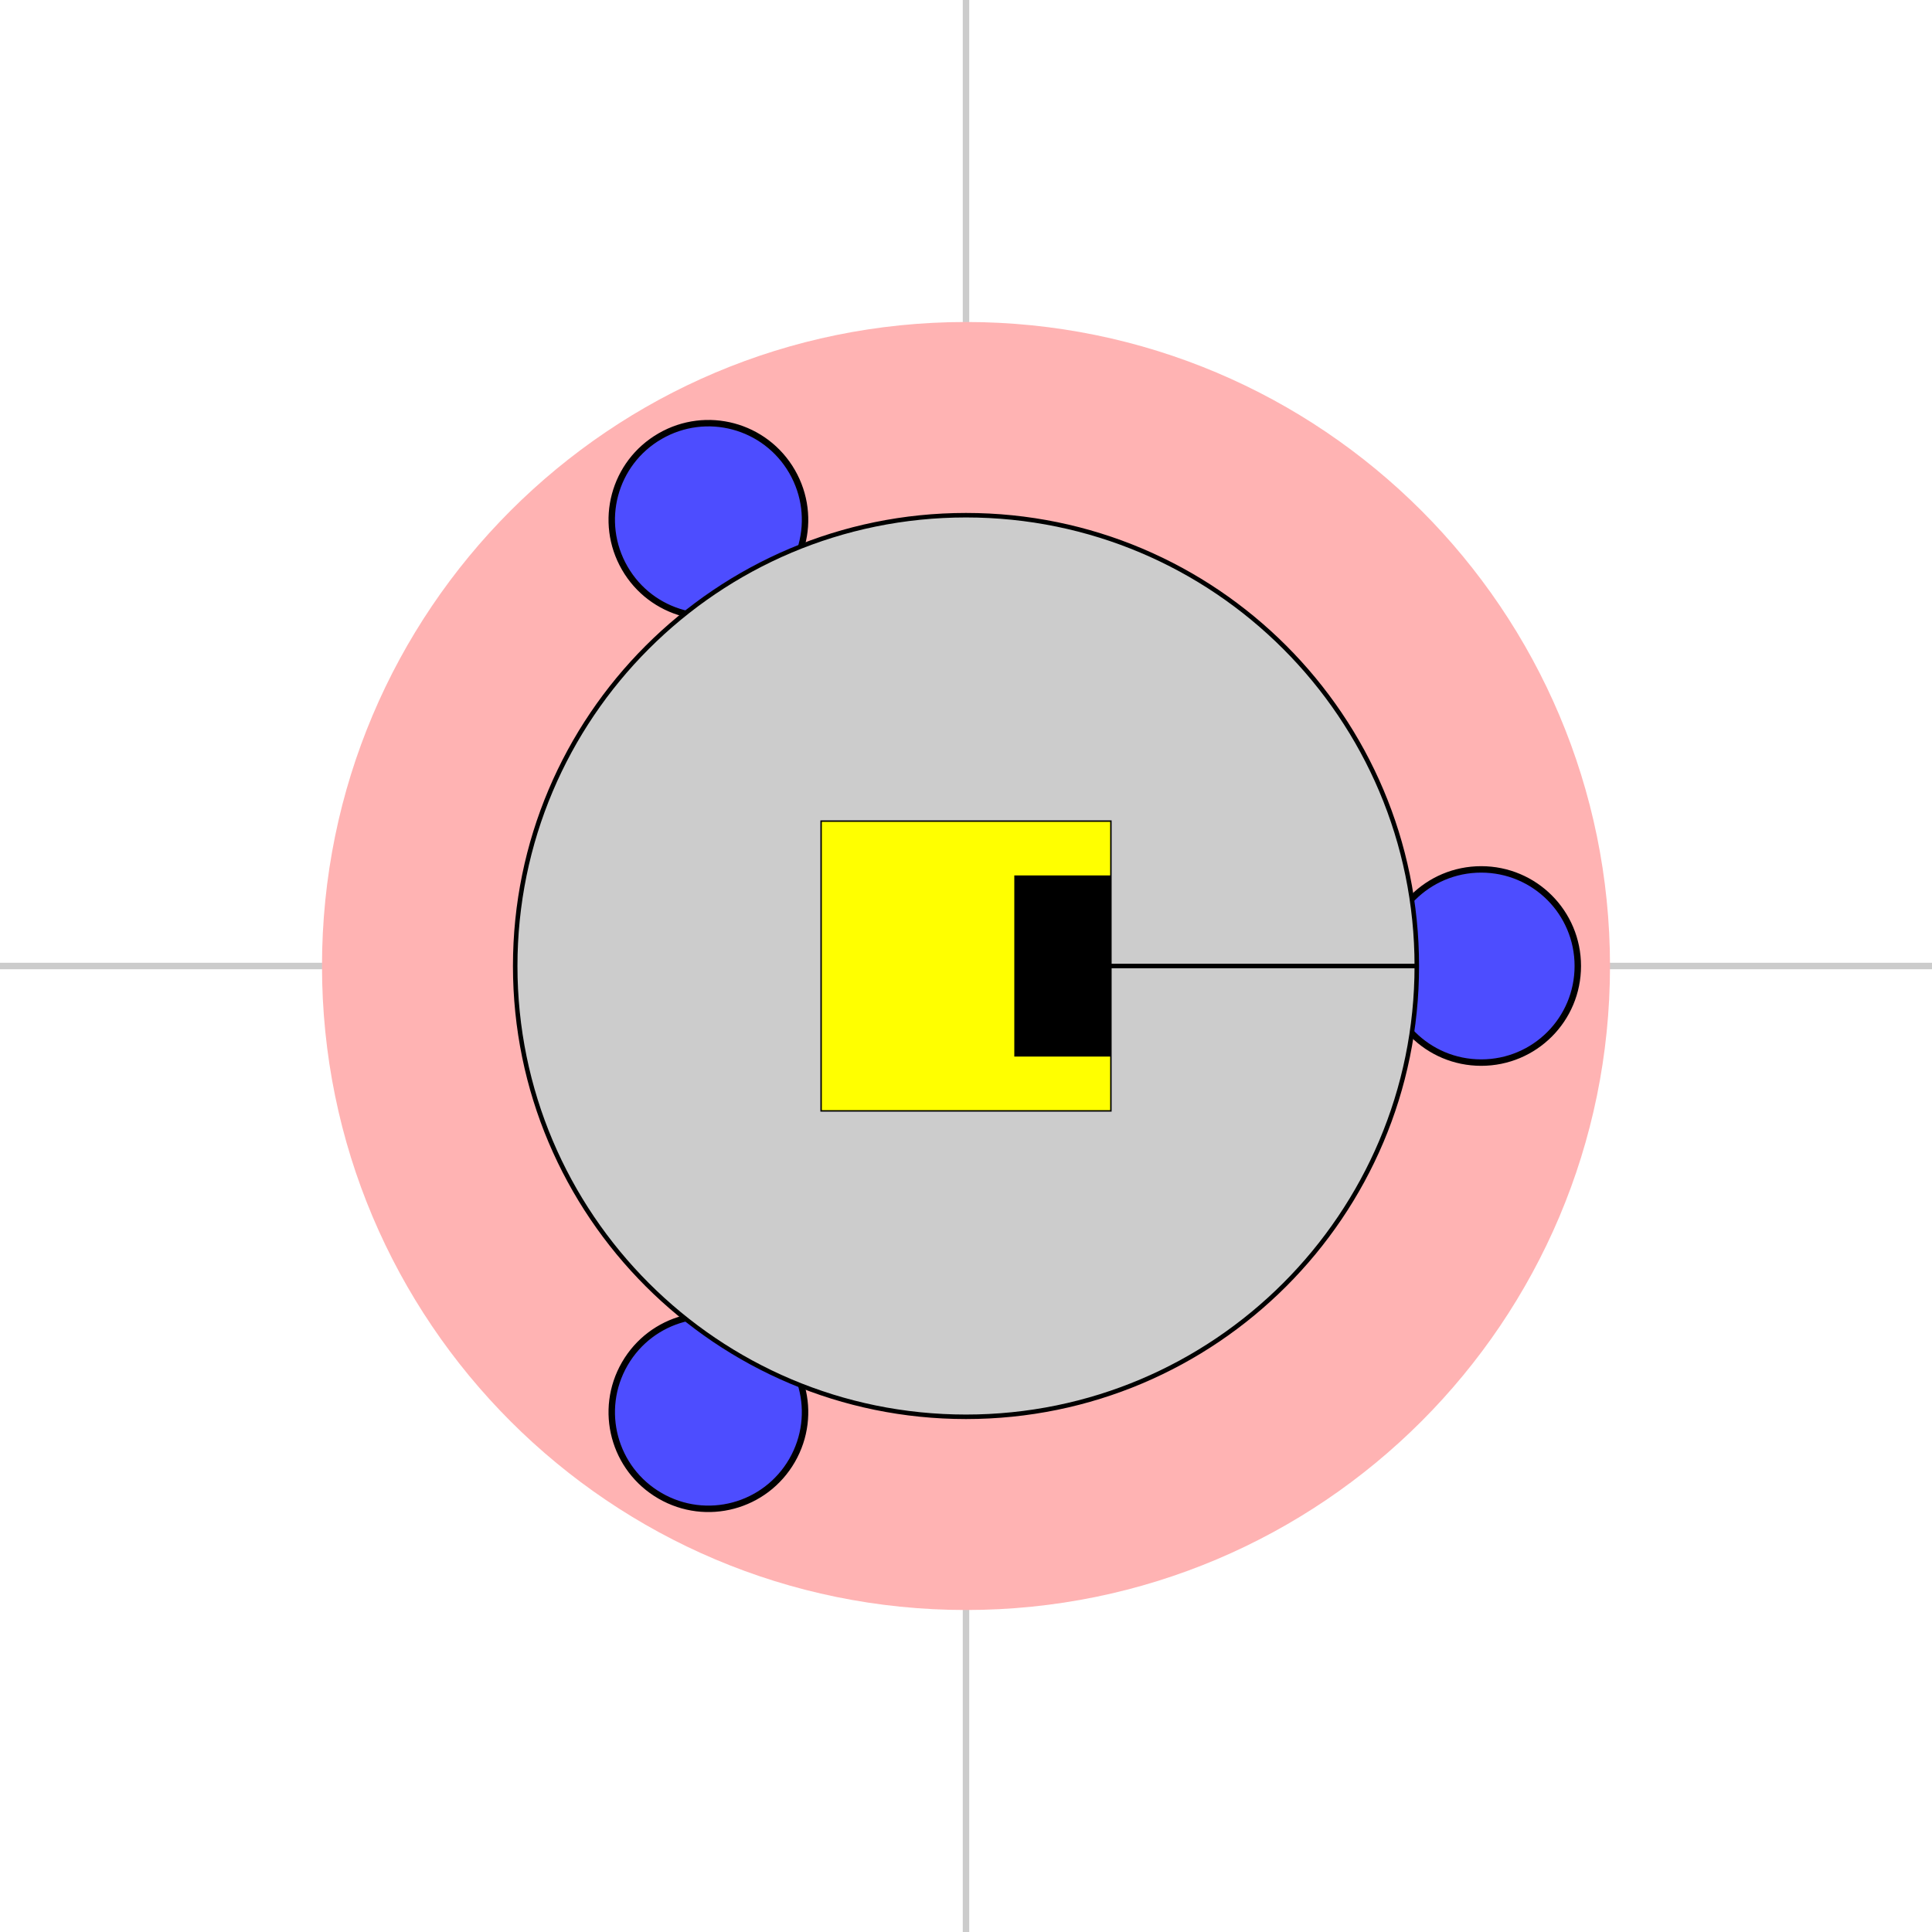
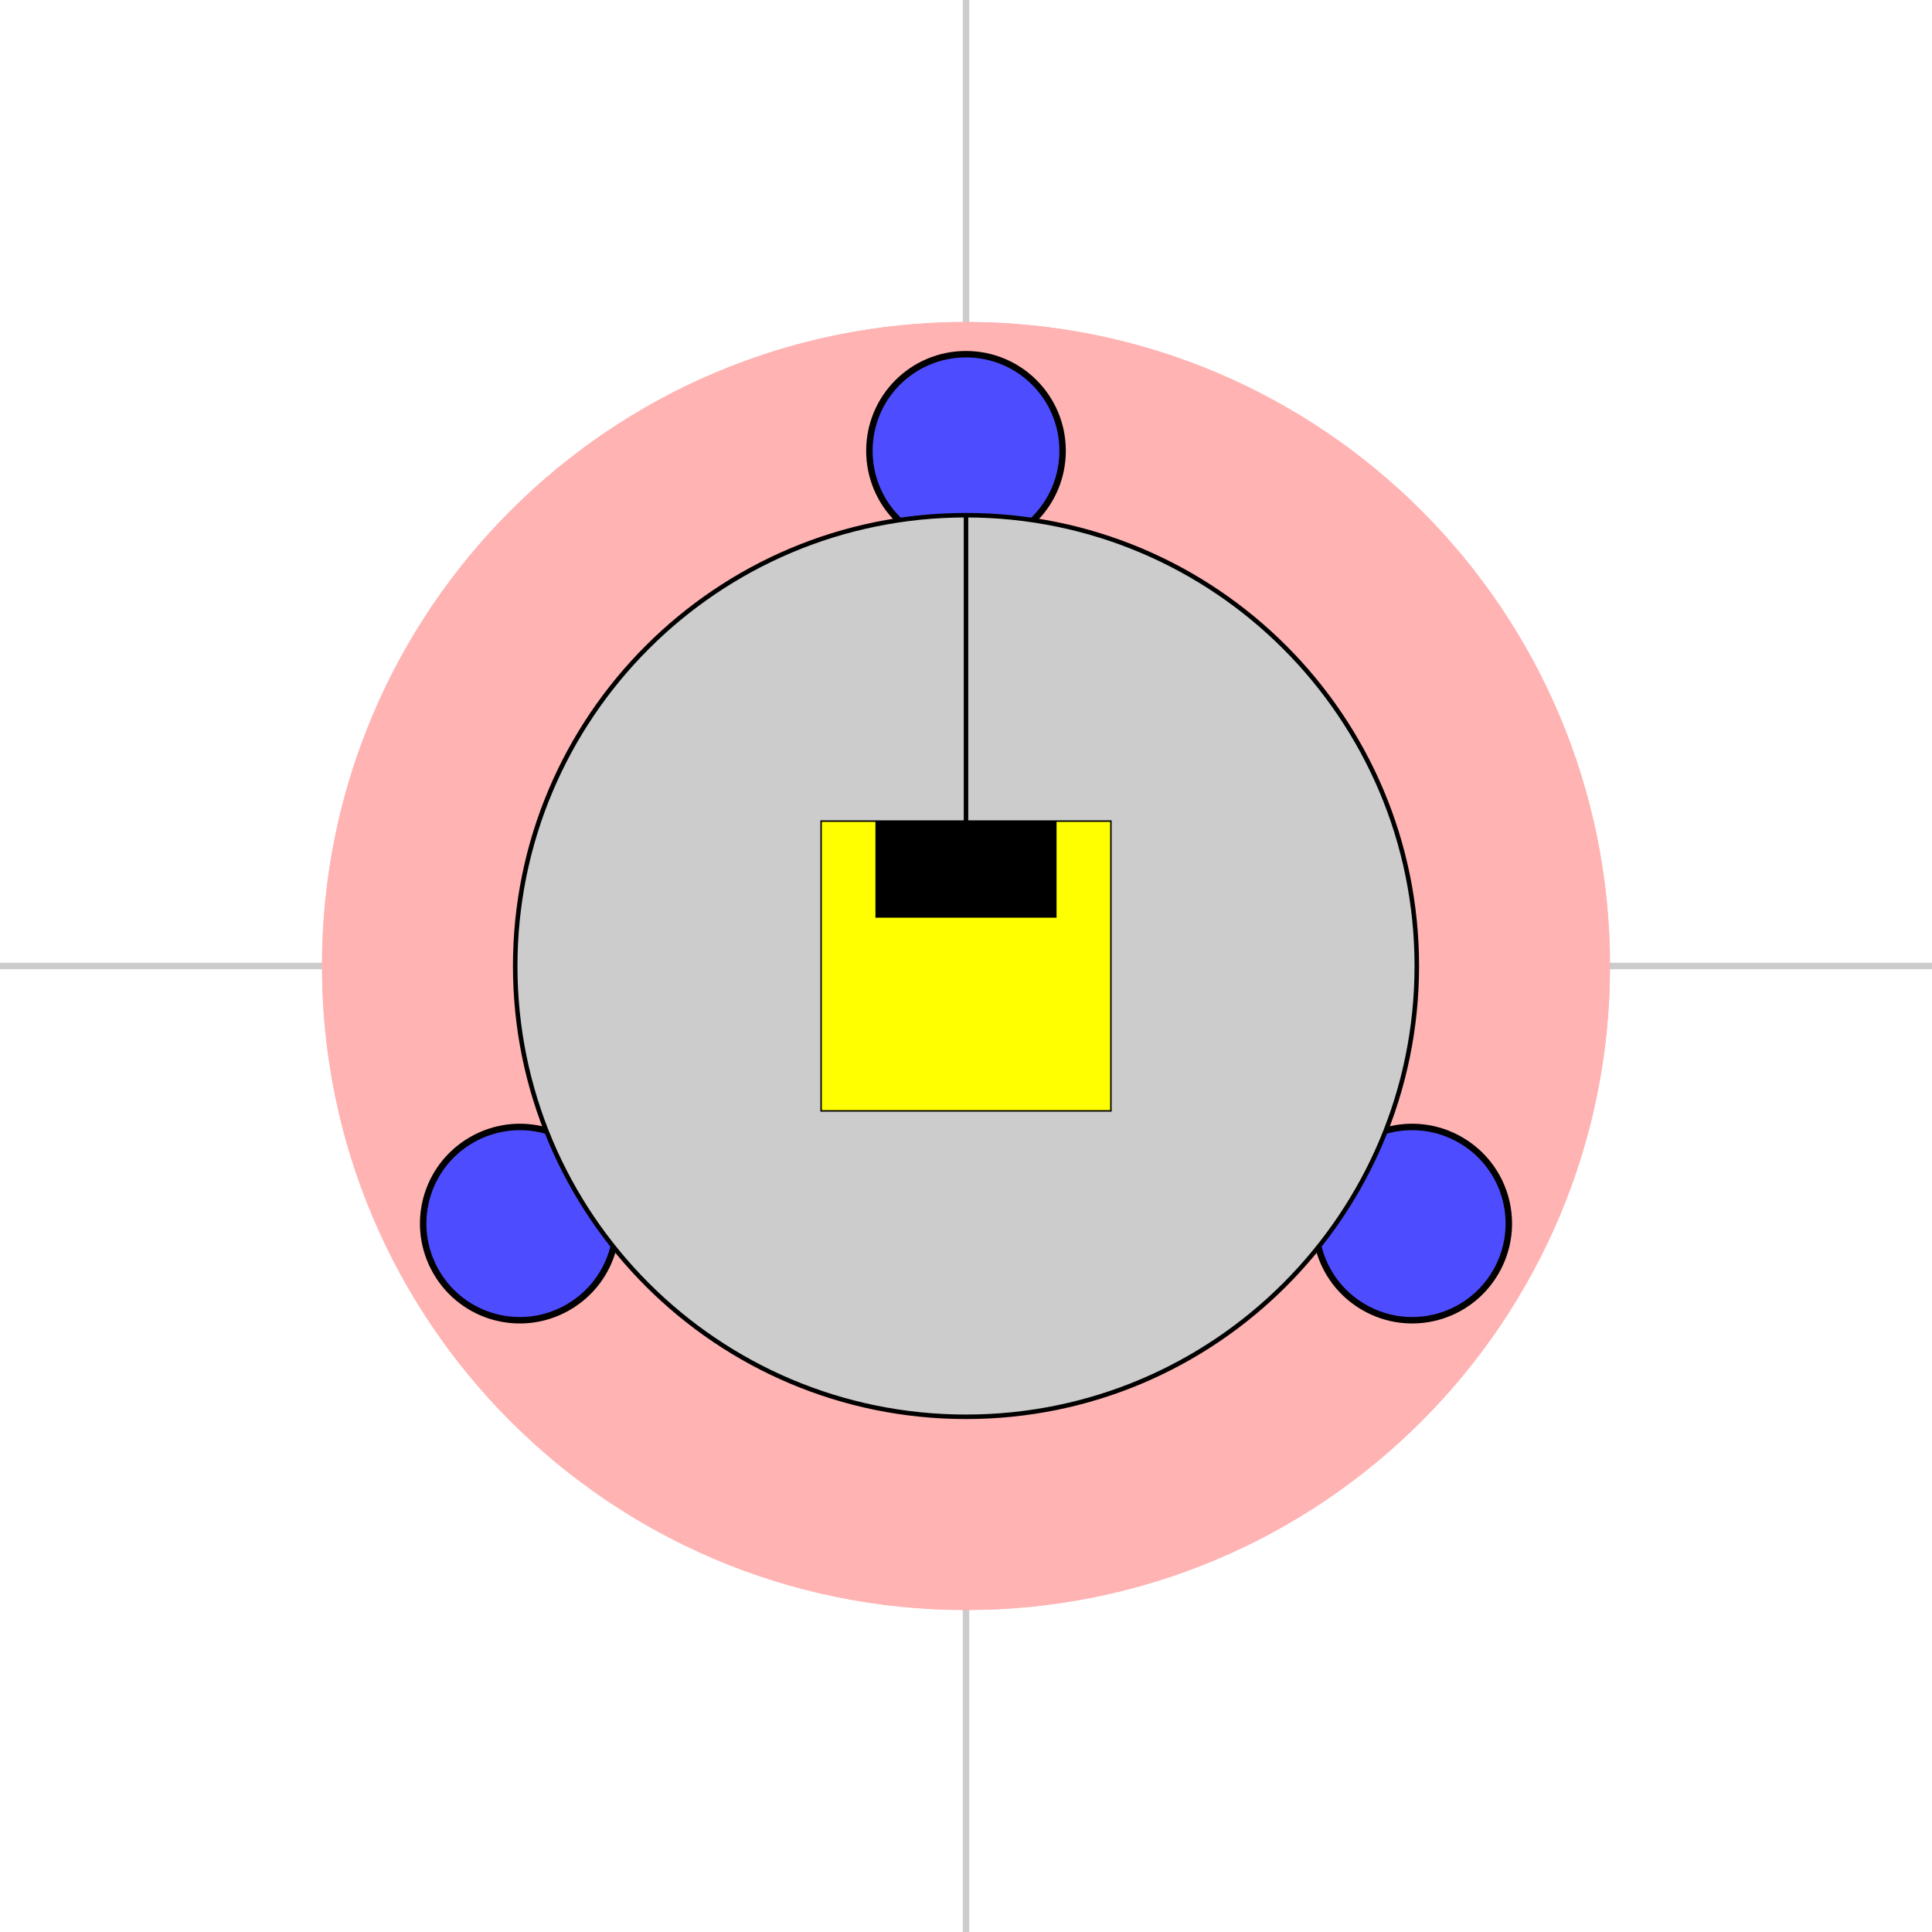
<svg xmlns="http://www.w3.org/2000/svg" width="800pt" height="800pt" viewBox="0 0 800 800" version="1.1">
-   <g id="surface150">
+   <g id="surface167">
    <rect x="0" y="0" width="800" height="800" style="fill:rgb(100%,100%,100%);fill-opacity:1;stroke:none;" />
-     <path style="fill:none;stroke-width:0.005;stroke-linecap:butt;stroke-linejoin:miter;stroke:rgb(80%,80%,80%);stroke-opacity:1;stroke-miterlimit:10;" d="M -10 -10 L -10 10 " transform="matrix(533.3333,0,0,-533.3333,400,400)" />
-     <path style="fill:none;stroke-width:0.005;stroke-linecap:butt;stroke-linejoin:miter;stroke:rgb(80%,80%,80%);stroke-opacity:1;stroke-miterlimit:10;" d="M -9 -10 L -9 10 " transform="matrix(533.3333,0,0,-533.3333,400,400)" />
-     <path style="fill:none;stroke-width:0.005;stroke-linecap:butt;stroke-linejoin:miter;stroke:rgb(80%,80%,80%);stroke-opacity:1;stroke-miterlimit:10;" d="M -8 -10 L -8 10 " transform="matrix(533.3333,0,0,-533.3333,400,400)" />
-     <path style="fill:none;stroke-width:0.005;stroke-linecap:butt;stroke-linejoin:miter;stroke:rgb(80%,80%,80%);stroke-opacity:1;stroke-miterlimit:10;" d="M -7 -10 L -7 10 " transform="matrix(533.3333,0,0,-533.3333,400,400)" />
-     <path style="fill:none;stroke-width:0.005;stroke-linecap:butt;stroke-linejoin:miter;stroke:rgb(80%,80%,80%);stroke-opacity:1;stroke-miterlimit:10;" d="M -6 -10 L -6 10 " transform="matrix(533.3333,0,0,-533.3333,400,400)" />
-     <path style="fill:none;stroke-width:0.005;stroke-linecap:butt;stroke-linejoin:miter;stroke:rgb(80%,80%,80%);stroke-opacity:1;stroke-miterlimit:10;" d="M -5 -10 L -5 10 " transform="matrix(533.3333,0,0,-533.3333,400,400)" />
-     <path style="fill:none;stroke-width:0.005;stroke-linecap:butt;stroke-linejoin:miter;stroke:rgb(80%,80%,80%);stroke-opacity:1;stroke-miterlimit:10;" d="M -4 -10 L -4 10 " transform="matrix(533.3333,0,0,-533.3333,400,400)" />
-     <path style="fill:none;stroke-width:0.005;stroke-linecap:butt;stroke-linejoin:miter;stroke:rgb(80%,80%,80%);stroke-opacity:1;stroke-miterlimit:10;" d="M -3 -10 L -3 10 " transform="matrix(533.3333,0,0,-533.3333,400,400)" />
-     <path style="fill:none;stroke-width:0.005;stroke-linecap:butt;stroke-linejoin:miter;stroke:rgb(80%,80%,80%);stroke-opacity:1;stroke-miterlimit:10;" d="M -2 -10 L -2 10 " transform="matrix(533.3333,0,0,-533.3333,400,400)" />
-     <path style="fill:none;stroke-width:0.005;stroke-linecap:butt;stroke-linejoin:miter;stroke:rgb(80%,80%,80%);stroke-opacity:1;stroke-miterlimit:10;" d="M -1 -10 L -1 10 " transform="matrix(533.3333,0,0,-533.3333,400,400)" />
-     <path style="fill:none;stroke-width:0.005;stroke-linecap:butt;stroke-linejoin:miter;stroke:rgb(80%,80%,80%);stroke-opacity:1;stroke-miterlimit:10;" d="M 0 -10 L 0 10 " transform="matrix(533.3333,0,0,-533.3333,400,400)" />
-     <path style="fill:none;stroke-width:0.005;stroke-linecap:butt;stroke-linejoin:miter;stroke:rgb(80%,80%,80%);stroke-opacity:1;stroke-miterlimit:10;" d="M 1 -10 L 1 10 " transform="matrix(533.3333,0,0,-533.3333,400,400)" />
-     <path style="fill:none;stroke-width:0.005;stroke-linecap:butt;stroke-linejoin:miter;stroke:rgb(80%,80%,80%);stroke-opacity:1;stroke-miterlimit:10;" d="M 2 -10 L 2 10 " transform="matrix(533.3333,0,0,-533.3333,400,400)" />
-     <path style="fill:none;stroke-width:0.005;stroke-linecap:butt;stroke-linejoin:miter;stroke:rgb(80%,80%,80%);stroke-opacity:1;stroke-miterlimit:10;" d="M 3 -10 L 3 10 " transform="matrix(533.3333,0,0,-533.3333,400,400)" />
-     <path style="fill:none;stroke-width:0.005;stroke-linecap:butt;stroke-linejoin:miter;stroke:rgb(80%,80%,80%);stroke-opacity:1;stroke-miterlimit:10;" d="M 4 -10 L 4 10 " transform="matrix(533.3333,0,0,-533.3333,400,400)" />
-     <path style="fill:none;stroke-width:0.005;stroke-linecap:butt;stroke-linejoin:miter;stroke:rgb(80%,80%,80%);stroke-opacity:1;stroke-miterlimit:10;" d="M 5 -10 L 5 10 " transform="matrix(533.3333,0,0,-533.3333,400,400)" />
-     <path style="fill:none;stroke-width:0.005;stroke-linecap:butt;stroke-linejoin:miter;stroke:rgb(80%,80%,80%);stroke-opacity:1;stroke-miterlimit:10;" d="M 6 -10 L 6 10 " transform="matrix(533.3333,0,0,-533.3333,400,400)" />
-     <path style="fill:none;stroke-width:0.005;stroke-linecap:butt;stroke-linejoin:miter;stroke:rgb(80%,80%,80%);stroke-opacity:1;stroke-miterlimit:10;" d="M 7 -10 L 7 10 " transform="matrix(533.3333,0,0,-533.3333,400,400)" />
-     <path style="fill:none;stroke-width:0.005;stroke-linecap:butt;stroke-linejoin:miter;stroke:rgb(80%,80%,80%);stroke-opacity:1;stroke-miterlimit:10;" d="M 8 -10 L 8 10 " transform="matrix(533.3333,0,0,-533.3333,400,400)" />
-     <path style="fill:none;stroke-width:0.005;stroke-linecap:butt;stroke-linejoin:miter;stroke:rgb(80%,80%,80%);stroke-opacity:1;stroke-miterlimit:10;" d="M 9 -10 L 9 10 " transform="matrix(533.3333,0,0,-533.3333,400,400)" />
-     <path style="fill:none;stroke-width:0.005;stroke-linecap:butt;stroke-linejoin:miter;stroke:rgb(80%,80%,80%);stroke-opacity:1;stroke-miterlimit:10;" d="M 10 -10 L 10 10 " transform="matrix(533.3333,0,0,-533.3333,400,400)" />
-     <path style="fill:none;stroke-width:0.005;stroke-linecap:butt;stroke-linejoin:miter;stroke:rgb(80%,80%,80%);stroke-opacity:1;stroke-miterlimit:10;" d="M -10 -10 L 10 -10 " transform="matrix(533.3333,0,0,-533.3333,400,400)" />
-     <path style="fill:none;stroke-width:0.005;stroke-linecap:butt;stroke-linejoin:miter;stroke:rgb(80%,80%,80%);stroke-opacity:1;stroke-miterlimit:10;" d="M -10 -9 L 10 -9 " transform="matrix(533.3333,0,0,-533.3333,400,400)" />
-     <path style="fill:none;stroke-width:0.005;stroke-linecap:butt;stroke-linejoin:miter;stroke:rgb(80%,80%,80%);stroke-opacity:1;stroke-miterlimit:10;" d="M -10 -8 L 10 -8 " transform="matrix(533.3333,0,0,-533.3333,400,400)" />
-     <path style="fill:none;stroke-width:0.005;stroke-linecap:butt;stroke-linejoin:miter;stroke:rgb(80%,80%,80%);stroke-opacity:1;stroke-miterlimit:10;" d="M -10 -7 L 10 -7 " transform="matrix(533.3333,0,0,-533.3333,400,400)" />
-     <path style="fill:none;stroke-width:0.005;stroke-linecap:butt;stroke-linejoin:miter;stroke:rgb(80%,80%,80%);stroke-opacity:1;stroke-miterlimit:10;" d="M -10 -6 L 10 -6 " transform="matrix(533.3333,0,0,-533.3333,400,400)" />
-     <path style="fill:none;stroke-width:0.005;stroke-linecap:butt;stroke-linejoin:miter;stroke:rgb(80%,80%,80%);stroke-opacity:1;stroke-miterlimit:10;" d="M -10 -5 L 10 -5 " transform="matrix(533.3333,0,0,-533.3333,400,400)" />
-     <path style="fill:none;stroke-width:0.005;stroke-linecap:butt;stroke-linejoin:miter;stroke:rgb(80%,80%,80%);stroke-opacity:1;stroke-miterlimit:10;" d="M -10 -4 L 10 -4 " transform="matrix(533.3333,0,0,-533.3333,400,400)" />
-     <path style="fill:none;stroke-width:0.005;stroke-linecap:butt;stroke-linejoin:miter;stroke:rgb(80%,80%,80%);stroke-opacity:1;stroke-miterlimit:10;" d="M -10 -3 L 10 -3 " transform="matrix(533.3333,0,0,-533.3333,400,400)" />
-     <path style="fill:none;stroke-width:0.005;stroke-linecap:butt;stroke-linejoin:miter;stroke:rgb(80%,80%,80%);stroke-opacity:1;stroke-miterlimit:10;" d="M -10 -2 L 10 -2 " transform="matrix(533.3333,0,0,-533.3333,400,400)" />
-     <path style="fill:none;stroke-width:0.005;stroke-linecap:butt;stroke-linejoin:miter;stroke:rgb(80%,80%,80%);stroke-opacity:1;stroke-miterlimit:10;" d="M -10 -1 L 10 -1 " transform="matrix(533.3333,0,0,-533.3333,400,400)" />
-     <path style="fill:none;stroke-width:0.005;stroke-linecap:butt;stroke-linejoin:miter;stroke:rgb(80%,80%,80%);stroke-opacity:1;stroke-miterlimit:10;" d="M -10 0 L 10 0 " transform="matrix(533.3333,0,0,-533.3333,400,400)" />
-     <path style="fill:none;stroke-width:0.005;stroke-linecap:butt;stroke-linejoin:miter;stroke:rgb(80%,80%,80%);stroke-opacity:1;stroke-miterlimit:10;" d="M -10 1 L 10 1 " transform="matrix(533.3333,0,0,-533.3333,400,400)" />
-     <path style="fill:none;stroke-width:0.005;stroke-linecap:butt;stroke-linejoin:miter;stroke:rgb(80%,80%,80%);stroke-opacity:1;stroke-miterlimit:10;" d="M -10 2 L 10 2 " transform="matrix(533.3333,0,0,-533.3333,400,400)" />
-     <path style="fill:none;stroke-width:0.005;stroke-linecap:butt;stroke-linejoin:miter;stroke:rgb(80%,80%,80%);stroke-opacity:1;stroke-miterlimit:10;" d="M -10 3 L 10 3 " transform="matrix(533.3333,0,0,-533.3333,400,400)" />
-     <path style="fill:none;stroke-width:0.005;stroke-linecap:butt;stroke-linejoin:miter;stroke:rgb(80%,80%,80%);stroke-opacity:1;stroke-miterlimit:10;" d="M -10 4 L 10 4 " transform="matrix(533.3333,0,0,-533.3333,400,400)" />
-     <path style="fill:none;stroke-width:0.005;stroke-linecap:butt;stroke-linejoin:miter;stroke:rgb(80%,80%,80%);stroke-opacity:1;stroke-miterlimit:10;" d="M -10 5 L 10 5 " transform="matrix(533.3333,0,0,-533.3333,400,400)" />
-     <path style="fill:none;stroke-width:0.005;stroke-linecap:butt;stroke-linejoin:miter;stroke:rgb(80%,80%,80%);stroke-opacity:1;stroke-miterlimit:10;" d="M -10 6 L 10 6 " transform="matrix(533.3333,0,0,-533.3333,400,400)" />
-     <path style="fill:none;stroke-width:0.005;stroke-linecap:butt;stroke-linejoin:miter;stroke:rgb(80%,80%,80%);stroke-opacity:1;stroke-miterlimit:10;" d="M -10 7 L 10 7 " transform="matrix(533.3333,0,0,-533.3333,400,400)" />
-     <path style="fill:none;stroke-width:0.005;stroke-linecap:butt;stroke-linejoin:miter;stroke:rgb(80%,80%,80%);stroke-opacity:1;stroke-miterlimit:10;" d="M -10 8 L 10 8 " transform="matrix(533.3333,0,0,-533.3333,400,400)" />
-     <path style="fill:none;stroke-width:0.005;stroke-linecap:butt;stroke-linejoin:miter;stroke:rgb(80%,80%,80%);stroke-opacity:1;stroke-miterlimit:10;" d="M -10 9 L 10 9 " transform="matrix(533.3333,0,0,-533.3333,400,400)" />
-     <path style="fill:none;stroke-width:0.005;stroke-linecap:butt;stroke-linejoin:miter;stroke:rgb(80%,80%,80%);stroke-opacity:1;stroke-miterlimit:10;" d="M -10 10 L 10 10 " transform="matrix(533.3333,0,0,-533.3333,400,400)" />
-     <path style=" stroke:none;fill-rule:nonzero;fill:rgb(100%,70%,70%);fill-opacity:1;" d="M 666.668 400 C 666.668 252.723 547.277 133.332 400 133.332 C 252.723 133.332 133.332 252.723 133.332 400 C 133.332 547.277 252.723 666.668 400 666.668 C 547.277 666.668 666.668 547.277 666.668 400 " />
-     <path style="fill-rule:nonzero;fill:rgb(30%,30%,100%);fill-opacity:1;stroke-width:0.01;stroke-linecap:butt;stroke-linejoin:miter;stroke:rgb(0%,0%,0%);stroke-opacity:1;stroke-miterlimit:10;" d="M 0.15 -0 C 0.15 0.083 0.083 0.15 -0 0.15 C -0.083 0.15 -0.15 0.083 -0.15 -0 C -0.15 -0.083 -0.083 -0.15 -0 -0.15 C 0.083 -0.15 0.15 -0.083 0.15 -0 " transform="matrix(266.6667,0,0,-266.6667,613.3333,400)" />
-     <path style="fill-rule:nonzero;fill:rgb(30%,30%,100%);fill-opacity:1;stroke-width:0.01;stroke-linecap:butt;stroke-linejoin:miter;stroke:rgb(0%,0%,0%);stroke-opacity:1;stroke-miterlimit:10;" d="M 0.15 0 C 0.15 0.083 0.083 0.15 0 0.15 C -0.083 0.15 -0.15 0.083 -0.15 0 C -0.15 -0.083 -0.083 -0.15 0 -0.15 C 0.083 -0.15 0.15 -0.083 0.15 0 " transform="matrix(-133.3333,-230.9401,-230.9401,133.3333,293.3333,215.2479)" />
-     <path style="fill-rule:nonzero;fill:rgb(30%,30%,100%);fill-opacity:1;stroke-width:0.01;stroke-linecap:butt;stroke-linejoin:miter;stroke:rgb(0%,0%,0%);stroke-opacity:1;stroke-miterlimit:10;" d="M 0.15 -0 C 0.15 0.083 0.083 0.15 0 0.15 C -0.083 0.15 -0.15 0.083 -0.15 -0 C -0.15 -0.083 -0.083 -0.15 0 -0.15 C 0.083 -0.15 0.15 -0.083 0.15 -0 " transform="matrix(-133.3333,230.9401,230.9401,133.3333,293.3333,584.7521)" />
-     <path style="fill-rule:nonzero;fill:rgb(80%,80%,80%);fill-opacity:1;stroke-width:0.01;stroke-linecap:butt;stroke-linejoin:miter;stroke:rgb(0%,0%,0%);stroke-opacity:1;stroke-miterlimit:10;" d="M 1 0 C 1 0.552 0.552 1 0 1 C -0.552 1 -1 0.552 -1 0 C -1 -0.552 -0.552 -1 0 -1 C 0.552 -1 1 -0.552 1 0 " transform="matrix(186.6667,0,0,-186.6667,400,400)" />
-     <path style="fill:none;stroke-width:0.01;stroke-linecap:butt;stroke-linejoin:miter;stroke:rgb(0%,0%,0%);stroke-opacity:1;stroke-miterlimit:10;" d="M 0.2 0 L 1 0 " transform="matrix(186.6667,0,0,-186.6667,400,400)" />
-     <path style="fill-rule:nonzero;fill:rgb(100%,100%,0%);fill-opacity:1;stroke-width:0.005;stroke-linecap:butt;stroke-linejoin:miter;stroke:rgb(0%,0%,0%);stroke-opacity:1;stroke-miterlimit:10;" d="M -0.5 -0.5 L 0.5 -0.5 L 0.5 0.5 L -0.5 0.5 Z M -0.5 -0.5 " transform="matrix(120,0,0,-120,400,400)" />
-     <path style=" stroke:none;fill-rule:nonzero;fill:rgb(0%,0%,0%);fill-opacity:1;" d="M 420 437.5 L 460 437.5 L 460 362.5 L 420 362.5 Z M 420 437.5 " />
+     <path style="fill:none;stroke-width:0.005;stroke-linecap:butt;stroke-linejoin:miter;stroke:rgb(80%,80%,80%);stroke-opacity:1;stroke-miterlimit:10;" d="M -10 -10 L -10 10 " transform="matrix(0.000000000000032657,-533.3333,-533.3333,-0.000000000000032657,400,400)" />
+     <path style="fill:none;stroke-width:0.005;stroke-linecap:butt;stroke-linejoin:miter;stroke:rgb(80%,80%,80%);stroke-opacity:1;stroke-miterlimit:10;" d="M -9 -10 L -9 10 " transform="matrix(0.000000000000032657,-533.3333,-533.3333,-0.000000000000032657,400,400)" />
+     <path style="fill:none;stroke-width:0.005;stroke-linecap:butt;stroke-linejoin:miter;stroke:rgb(80%,80%,80%);stroke-opacity:1;stroke-miterlimit:10;" d="M -8 -10 L -8 10 " transform="matrix(0.000000000000032657,-533.3333,-533.3333,-0.000000000000032657,400,400)" />
+     <path style="fill:none;stroke-width:0.005;stroke-linecap:butt;stroke-linejoin:miter;stroke:rgb(80%,80%,80%);stroke-opacity:1;stroke-miterlimit:10;" d="M -7 -10 L -7 10 " transform="matrix(0.000000000000032657,-533.3333,-533.3333,-0.000000000000032657,400,400)" />
+     <path style="fill:none;stroke-width:0.005;stroke-linecap:butt;stroke-linejoin:miter;stroke:rgb(80%,80%,80%);stroke-opacity:1;stroke-miterlimit:10;" d="M -6 -10 L -6 10 " transform="matrix(0.000000000000032657,-533.3333,-533.3333,-0.000000000000032657,400,400)" />
+     <path style="fill:none;stroke-width:0.005;stroke-linecap:butt;stroke-linejoin:miter;stroke:rgb(80%,80%,80%);stroke-opacity:1;stroke-miterlimit:10;" d="M -5 -10 L -5 10 " transform="matrix(0.000000000000032657,-533.3333,-533.3333,-0.000000000000032657,400,400)" />
+     <path style="fill:none;stroke-width:0.005;stroke-linecap:butt;stroke-linejoin:miter;stroke:rgb(80%,80%,80%);stroke-opacity:1;stroke-miterlimit:10;" d="M -4 -10 L -4 10 " transform="matrix(0.000000000000032657,-533.3333,-533.3333,-0.000000000000032657,400,400)" />
+     <path style="fill:none;stroke-width:0.005;stroke-linecap:butt;stroke-linejoin:miter;stroke:rgb(80%,80%,80%);stroke-opacity:1;stroke-miterlimit:10;" d="M -3 -10 L -3 10 " transform="matrix(0.000000000000032657,-533.3333,-533.3333,-0.000000000000032657,400,400)" />
+     <path style="fill:none;stroke-width:0.005;stroke-linecap:butt;stroke-linejoin:miter;stroke:rgb(80%,80%,80%);stroke-opacity:1;stroke-miterlimit:10;" d="M -2 -10 L -2 10 " transform="matrix(0.000000000000032657,-533.3333,-533.3333,-0.000000000000032657,400,400)" />
+     <path style="fill:none;stroke-width:0.005;stroke-linecap:butt;stroke-linejoin:miter;stroke:rgb(80%,80%,80%);stroke-opacity:1;stroke-miterlimit:10;" d="M -1 -10 L -1 10 " transform="matrix(0.000000000000032657,-533.3333,-533.3333,-0.000000000000032657,400,400)" />
+     <path style="fill:none;stroke-width:0.005;stroke-linecap:butt;stroke-linejoin:miter;stroke:rgb(80%,80%,80%);stroke-opacity:1;stroke-miterlimit:10;" d="M 0 -10 L -0 10 " transform="matrix(0.000000000000032657,-533.3333,-533.3333,-0.000000000000032657,400,400)" />
+     <path style="fill:none;stroke-width:0.005;stroke-linecap:butt;stroke-linejoin:miter;stroke:rgb(80%,80%,80%);stroke-opacity:1;stroke-miterlimit:10;" d="M 1 -10 L 1 10 " transform="matrix(0.000000000000032657,-533.3333,-533.3333,-0.000000000000032657,400,400)" />
+     <path style="fill:none;stroke-width:0.005;stroke-linecap:butt;stroke-linejoin:miter;stroke:rgb(80%,80%,80%);stroke-opacity:1;stroke-miterlimit:10;" d="M 2 -10 L 2 10 " transform="matrix(0.000000000000032657,-533.3333,-533.3333,-0.000000000000032657,400,400)" />
+     <path style="fill:none;stroke-width:0.005;stroke-linecap:butt;stroke-linejoin:miter;stroke:rgb(80%,80%,80%);stroke-opacity:1;stroke-miterlimit:10;" d="M 3 -10 L 3 10 " transform="matrix(0.000000000000032657,-533.3333,-533.3333,-0.000000000000032657,400,400)" />
+     <path style="fill:none;stroke-width:0.005;stroke-linecap:butt;stroke-linejoin:miter;stroke:rgb(80%,80%,80%);stroke-opacity:1;stroke-miterlimit:10;" d="M 4 -10 L 4 10 " transform="matrix(0.000000000000032657,-533.3333,-533.3333,-0.000000000000032657,400,400)" />
+     <path style="fill:none;stroke-width:0.005;stroke-linecap:butt;stroke-linejoin:miter;stroke:rgb(80%,80%,80%);stroke-opacity:1;stroke-miterlimit:10;" d="M 5 -10 L 5 10 " transform="matrix(0.000000000000032657,-533.3333,-533.3333,-0.000000000000032657,400,400)" />
+     <path style="fill:none;stroke-width:0.005;stroke-linecap:butt;stroke-linejoin:miter;stroke:rgb(80%,80%,80%);stroke-opacity:1;stroke-miterlimit:10;" d="M 6 -10 L 6 10 " transform="matrix(0.000000000000032657,-533.3333,-533.3333,-0.000000000000032657,400,400)" />
+     <path style="fill:none;stroke-width:0.005;stroke-linecap:butt;stroke-linejoin:miter;stroke:rgb(80%,80%,80%);stroke-opacity:1;stroke-miterlimit:10;" d="M 7 -10 L 7 10 " transform="matrix(0.000000000000032657,-533.3333,-533.3333,-0.000000000000032657,400,400)" />
+     <path style="fill:none;stroke-width:0.005;stroke-linecap:butt;stroke-linejoin:miter;stroke:rgb(80%,80%,80%);stroke-opacity:1;stroke-miterlimit:10;" d="M 8 -10 L 8 10 " transform="matrix(0.000000000000032657,-533.3333,-533.3333,-0.000000000000032657,400,400)" />
+     <path style="fill:none;stroke-width:0.005;stroke-linecap:butt;stroke-linejoin:miter;stroke:rgb(80%,80%,80%);stroke-opacity:1;stroke-miterlimit:10;" d="M 9 -10 L 9 10 " transform="matrix(0.000000000000032657,-533.3333,-533.3333,-0.000000000000032657,400,400)" />
+     <path style="fill:none;stroke-width:0.005;stroke-linecap:butt;stroke-linejoin:miter;stroke:rgb(80%,80%,80%);stroke-opacity:1;stroke-miterlimit:10;" d="M 10 -10 L 10 10 " transform="matrix(0.000000000000032657,-533.3333,-533.3333,-0.000000000000032657,400,400)" />
+     <path style="fill:none;stroke-width:0.005;stroke-linecap:butt;stroke-linejoin:miter;stroke:rgb(80%,80%,80%);stroke-opacity:1;stroke-miterlimit:10;" d="M -10 -10 L 10 -10 " transform="matrix(0.000000000000032657,-533.3333,-533.3333,-0.000000000000032657,400,400)" />
+     <path style="fill:none;stroke-width:0.005;stroke-linecap:butt;stroke-linejoin:miter;stroke:rgb(80%,80%,80%);stroke-opacity:1;stroke-miterlimit:10;" d="M -10 -9 L 10 -9 " transform="matrix(0.000000000000032657,-533.3333,-533.3333,-0.000000000000032657,400,400)" />
+     <path style="fill:none;stroke-width:0.005;stroke-linecap:butt;stroke-linejoin:miter;stroke:rgb(80%,80%,80%);stroke-opacity:1;stroke-miterlimit:10;" d="M -10 -8 L 10 -8 " transform="matrix(0.000000000000032657,-533.3333,-533.3333,-0.000000000000032657,400,400)" />
+     <path style="fill:none;stroke-width:0.005;stroke-linecap:butt;stroke-linejoin:miter;stroke:rgb(80%,80%,80%);stroke-opacity:1;stroke-miterlimit:10;" d="M -10 -7 L 10 -7 " transform="matrix(0.000000000000032657,-533.3333,-533.3333,-0.000000000000032657,400,400)" />
+     <path style="fill:none;stroke-width:0.005;stroke-linecap:butt;stroke-linejoin:miter;stroke:rgb(80%,80%,80%);stroke-opacity:1;stroke-miterlimit:10;" d="M -10 -6 L 10 -6 " transform="matrix(0.000000000000032657,-533.3333,-533.3333,-0.000000000000032657,400,400)" />
+     <path style="fill:none;stroke-width:0.005;stroke-linecap:butt;stroke-linejoin:miter;stroke:rgb(80%,80%,80%);stroke-opacity:1;stroke-miterlimit:10;" d="M -10 -5 L 10 -5 " transform="matrix(0.000000000000032657,-533.3333,-533.3333,-0.000000000000032657,400,400)" />
+     <path style="fill:none;stroke-width:0.005;stroke-linecap:butt;stroke-linejoin:miter;stroke:rgb(80%,80%,80%);stroke-opacity:1;stroke-miterlimit:10;" d="M -10 -4 L 10 -4 " transform="matrix(0.000000000000032657,-533.3333,-533.3333,-0.000000000000032657,400,400)" />
+     <path style="fill:none;stroke-width:0.005;stroke-linecap:butt;stroke-linejoin:miter;stroke:rgb(80%,80%,80%);stroke-opacity:1;stroke-miterlimit:10;" d="M -10 -3 L 10 -3 " transform="matrix(0.000000000000032657,-533.3333,-533.3333,-0.000000000000032657,400,400)" />
+     <path style="fill:none;stroke-width:0.005;stroke-linecap:butt;stroke-linejoin:miter;stroke:rgb(80%,80%,80%);stroke-opacity:1;stroke-miterlimit:10;" d="M -10 -2 L 10 -2 " transform="matrix(0.000000000000032657,-533.3333,-533.3333,-0.000000000000032657,400,400)" />
+     <path style="fill:none;stroke-width:0.005;stroke-linecap:butt;stroke-linejoin:miter;stroke:rgb(80%,80%,80%);stroke-opacity:1;stroke-miterlimit:10;" d="M -10 -1 L 10 -1 " transform="matrix(0.000000000000032657,-533.3333,-533.3333,-0.000000000000032657,400,400)" />
+     <path style="fill:none;stroke-width:0.005;stroke-linecap:butt;stroke-linejoin:miter;stroke:rgb(80%,80%,80%);stroke-opacity:1;stroke-miterlimit:10;" d="M -10 -0 L 10 0 " transform="matrix(0.000000000000032657,-533.3333,-533.3333,-0.000000000000032657,400,400)" />
+     <path style="fill:none;stroke-width:0.005;stroke-linecap:butt;stroke-linejoin:miter;stroke:rgb(80%,80%,80%);stroke-opacity:1;stroke-miterlimit:10;" d="M -10 1 L 10 1 " transform="matrix(0.000000000000032657,-533.3333,-533.3333,-0.000000000000032657,400,400)" />
+     <path style="fill:none;stroke-width:0.005;stroke-linecap:butt;stroke-linejoin:miter;stroke:rgb(80%,80%,80%);stroke-opacity:1;stroke-miterlimit:10;" d="M -10 2 L 10 2 " transform="matrix(0.000000000000032657,-533.3333,-533.3333,-0.000000000000032657,400,400)" />
+     <path style="fill:none;stroke-width:0.005;stroke-linecap:butt;stroke-linejoin:miter;stroke:rgb(80%,80%,80%);stroke-opacity:1;stroke-miterlimit:10;" d="M -10 3 L 10 3 " transform="matrix(0.000000000000032657,-533.3333,-533.3333,-0.000000000000032657,400,400)" />
+     <path style="fill:none;stroke-width:0.005;stroke-linecap:butt;stroke-linejoin:miter;stroke:rgb(80%,80%,80%);stroke-opacity:1;stroke-miterlimit:10;" d="M -10 4 L 10 4 " transform="matrix(0.000000000000032657,-533.3333,-533.3333,-0.000000000000032657,400,400)" />
+     <path style="fill:none;stroke-width:0.005;stroke-linecap:butt;stroke-linejoin:miter;stroke:rgb(80%,80%,80%);stroke-opacity:1;stroke-miterlimit:10;" d="M -10 5 L 10 5 " transform="matrix(0.000000000000032657,-533.3333,-533.3333,-0.000000000000032657,400,400)" />
+     <path style="fill:none;stroke-width:0.005;stroke-linecap:butt;stroke-linejoin:miter;stroke:rgb(80%,80%,80%);stroke-opacity:1;stroke-miterlimit:10;" d="M -10 6 L 10 6 " transform="matrix(0.000000000000032657,-533.3333,-533.3333,-0.000000000000032657,400,400)" />
+     <path style="fill:none;stroke-width:0.005;stroke-linecap:butt;stroke-linejoin:miter;stroke:rgb(80%,80%,80%);stroke-opacity:1;stroke-miterlimit:10;" d="M -10 7 L 10 7 " transform="matrix(0.000000000000032657,-533.3333,-533.3333,-0.000000000000032657,400,400)" />
+     <path style="fill:none;stroke-width:0.005;stroke-linecap:butt;stroke-linejoin:miter;stroke:rgb(80%,80%,80%);stroke-opacity:1;stroke-miterlimit:10;" d="M -10 8 L 10 8 " transform="matrix(0.000000000000032657,-533.3333,-533.3333,-0.000000000000032657,400,400)" />
+     <path style="fill:none;stroke-width:0.005;stroke-linecap:butt;stroke-linejoin:miter;stroke:rgb(80%,80%,80%);stroke-opacity:1;stroke-miterlimit:10;" d="M -10 9 L 10 9 " transform="matrix(0.000000000000032657,-533.3333,-533.3333,-0.000000000000032657,400,400)" />
+     <path style="fill:none;stroke-width:0.005;stroke-linecap:butt;stroke-linejoin:miter;stroke:rgb(80%,80%,80%);stroke-opacity:1;stroke-miterlimit:10;" d="M -10 10 L 10 10 " transform="matrix(0.000000000000032657,-533.3333,-533.3333,-0.000000000000032657,400,400)" />
+     <path style=" stroke:none;fill-rule:nonzero;fill:rgb(100%,70%,70%);fill-opacity:1;" d="M 400 133.332 C 252.723 133.332 133.332 252.723 133.332 400 C 133.332 547.277 252.723 666.668 400 666.668 C 547.277 666.668 666.668 547.277 666.668 400 C 666.668 252.723 547.277 133.332 400 133.332 " />
+     <path style=" stroke:none;fill-rule:nonzero;fill:rgb(100%,70%,70%);fill-opacity:1;" d="M 400 133.332 C 252.723 133.332 133.332 252.723 133.332 400 C 133.332 547.277 252.723 666.668 400 666.668 C 547.277 666.668 666.668 547.277 666.668 400 C 666.668 252.723 547.277 133.332 400 133.332 " />
+     <path style="fill-rule:nonzero;fill:rgb(30%,30%,100%);fill-opacity:1;stroke-width:0.01;stroke-linecap:butt;stroke-linejoin:miter;stroke:rgb(0%,0%,0%);stroke-opacity:1;stroke-miterlimit:10;" d="M 0.15 0 C 0.15 0.083 0.083 0.15 -0 0.15 C -0.083 0.15 -0.15 0.083 -0.15 0 C -0.15 -0.083 -0.083 -0.15 -0 -0.15 C 0.083 -0.15 0.15 -0.083 0.15 0 " transform="matrix(0.000000000000016329,-266.6667,-266.6667,-0.000000000000016329,400,186.6667)" />
+     <path style="fill-rule:nonzero;fill:rgb(30%,30%,100%);fill-opacity:1;stroke-width:0.01;stroke-linecap:butt;stroke-linejoin:miter;stroke:rgb(0%,0%,0%);stroke-opacity:1;stroke-miterlimit:10;" d="M 0.15 0 C 0.15 0.083 0.083 0.15 0 0.15 C -0.083 0.15 -0.15 0.083 -0.15 0 C -0.15 -0.083 -0.083 -0.15 0 -0.15 C 0.083 -0.15 0.15 -0.083 0.15 0 " transform="matrix(-230.9401,133.3333,133.3333,230.9401,215.2479,506.6667)" />
+     <path style="fill-rule:nonzero;fill:rgb(30%,30%,100%);fill-opacity:1;stroke-width:0.01;stroke-linecap:butt;stroke-linejoin:miter;stroke:rgb(0%,0%,0%);stroke-opacity:1;stroke-miterlimit:10;" d="M 0.15 -0 C 0.15 0.083 0.083 0.15 0 0.15 C -0.083 0.15 -0.15 0.083 -0.15 -0 C -0.15 -0.083 -0.083 -0.15 0 -0.15 C 0.083 -0.15 0.15 -0.083 0.15 -0 " transform="matrix(230.9401,133.3333,133.3333,-230.9401,584.7521,506.6667)" />
+     <path style="fill-rule:nonzero;fill:rgb(80%,80%,80%);fill-opacity:1;stroke-width:0.01;stroke-linecap:butt;stroke-linejoin:miter;stroke:rgb(0%,0%,0%);stroke-opacity:1;stroke-miterlimit:10;" d="M 1 0 C 1 0.552 0.552 1 0 1 C -0.552 1 -1 0.552 -1 0 C -1 -0.552 -0.552 -1 0 -1 C 0.552 -1 1 -0.552 1 0 " transform="matrix(0.00000000000001143,-186.6667,-186.6667,-0.00000000000001143,400,400)" />
+     <path style="fill:none;stroke-width:0.01;stroke-linecap:butt;stroke-linejoin:miter;stroke:rgb(0%,0%,0%);stroke-opacity:1;stroke-miterlimit:10;" d="M 0.2 0 L 1 0 " transform="matrix(0.00000000000001143,-186.6667,-186.6667,-0.00000000000001143,400,400)" />
+     <path style="fill-rule:nonzero;fill:rgb(100%,100%,0%);fill-opacity:1;stroke-width:0.005;stroke-linecap:butt;stroke-linejoin:miter;stroke:rgb(0%,0%,0%);stroke-opacity:1;stroke-miterlimit:10;" d="M -0.5 -0.5 L 0.5 -0.5 L 0.5 0.5 L -0.5 0.5 Z M -0.5 -0.5 " transform="matrix(0.000000000000007348,-120,-120,-0.000000000000007348,400,400)" />
+     <path style=" stroke:none;fill-rule:nonzero;fill:rgb(0%,0%,0%);fill-opacity:1;" d="M 437.5 380 L 437.5 340 L 362.5 340 L 362.5 380 Z M 437.5 380 " />
  </g>
</svg>
